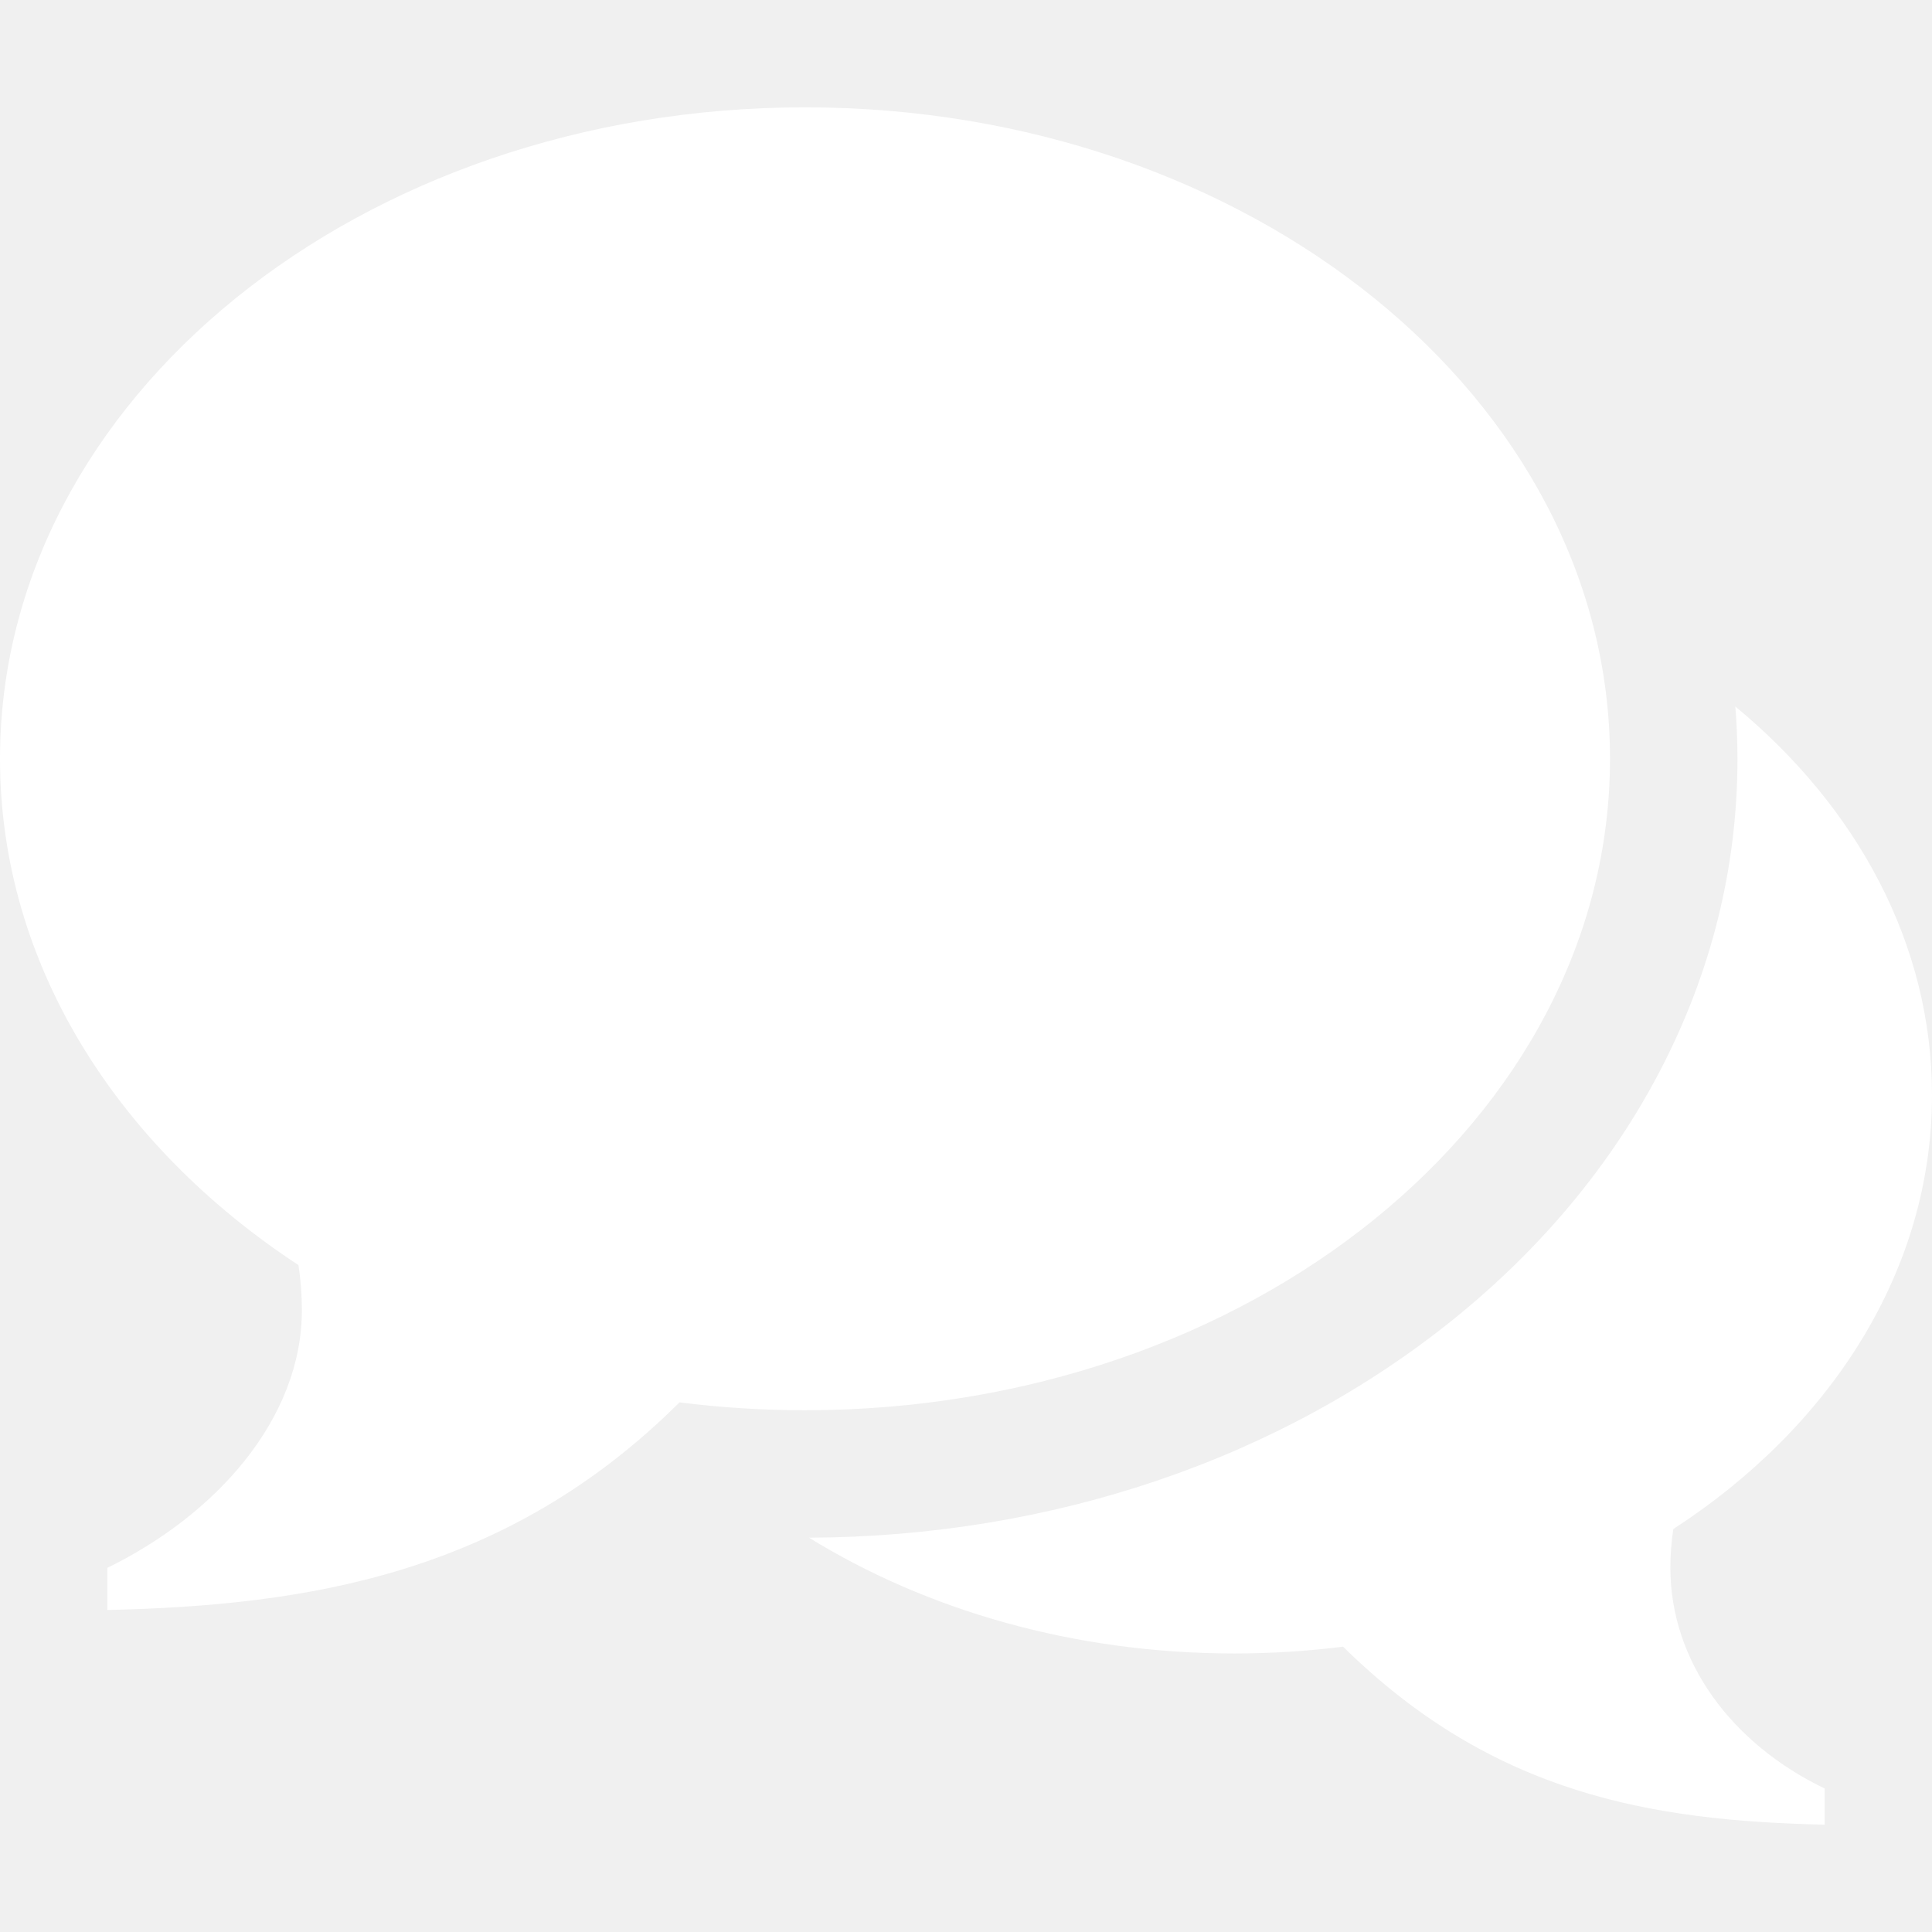
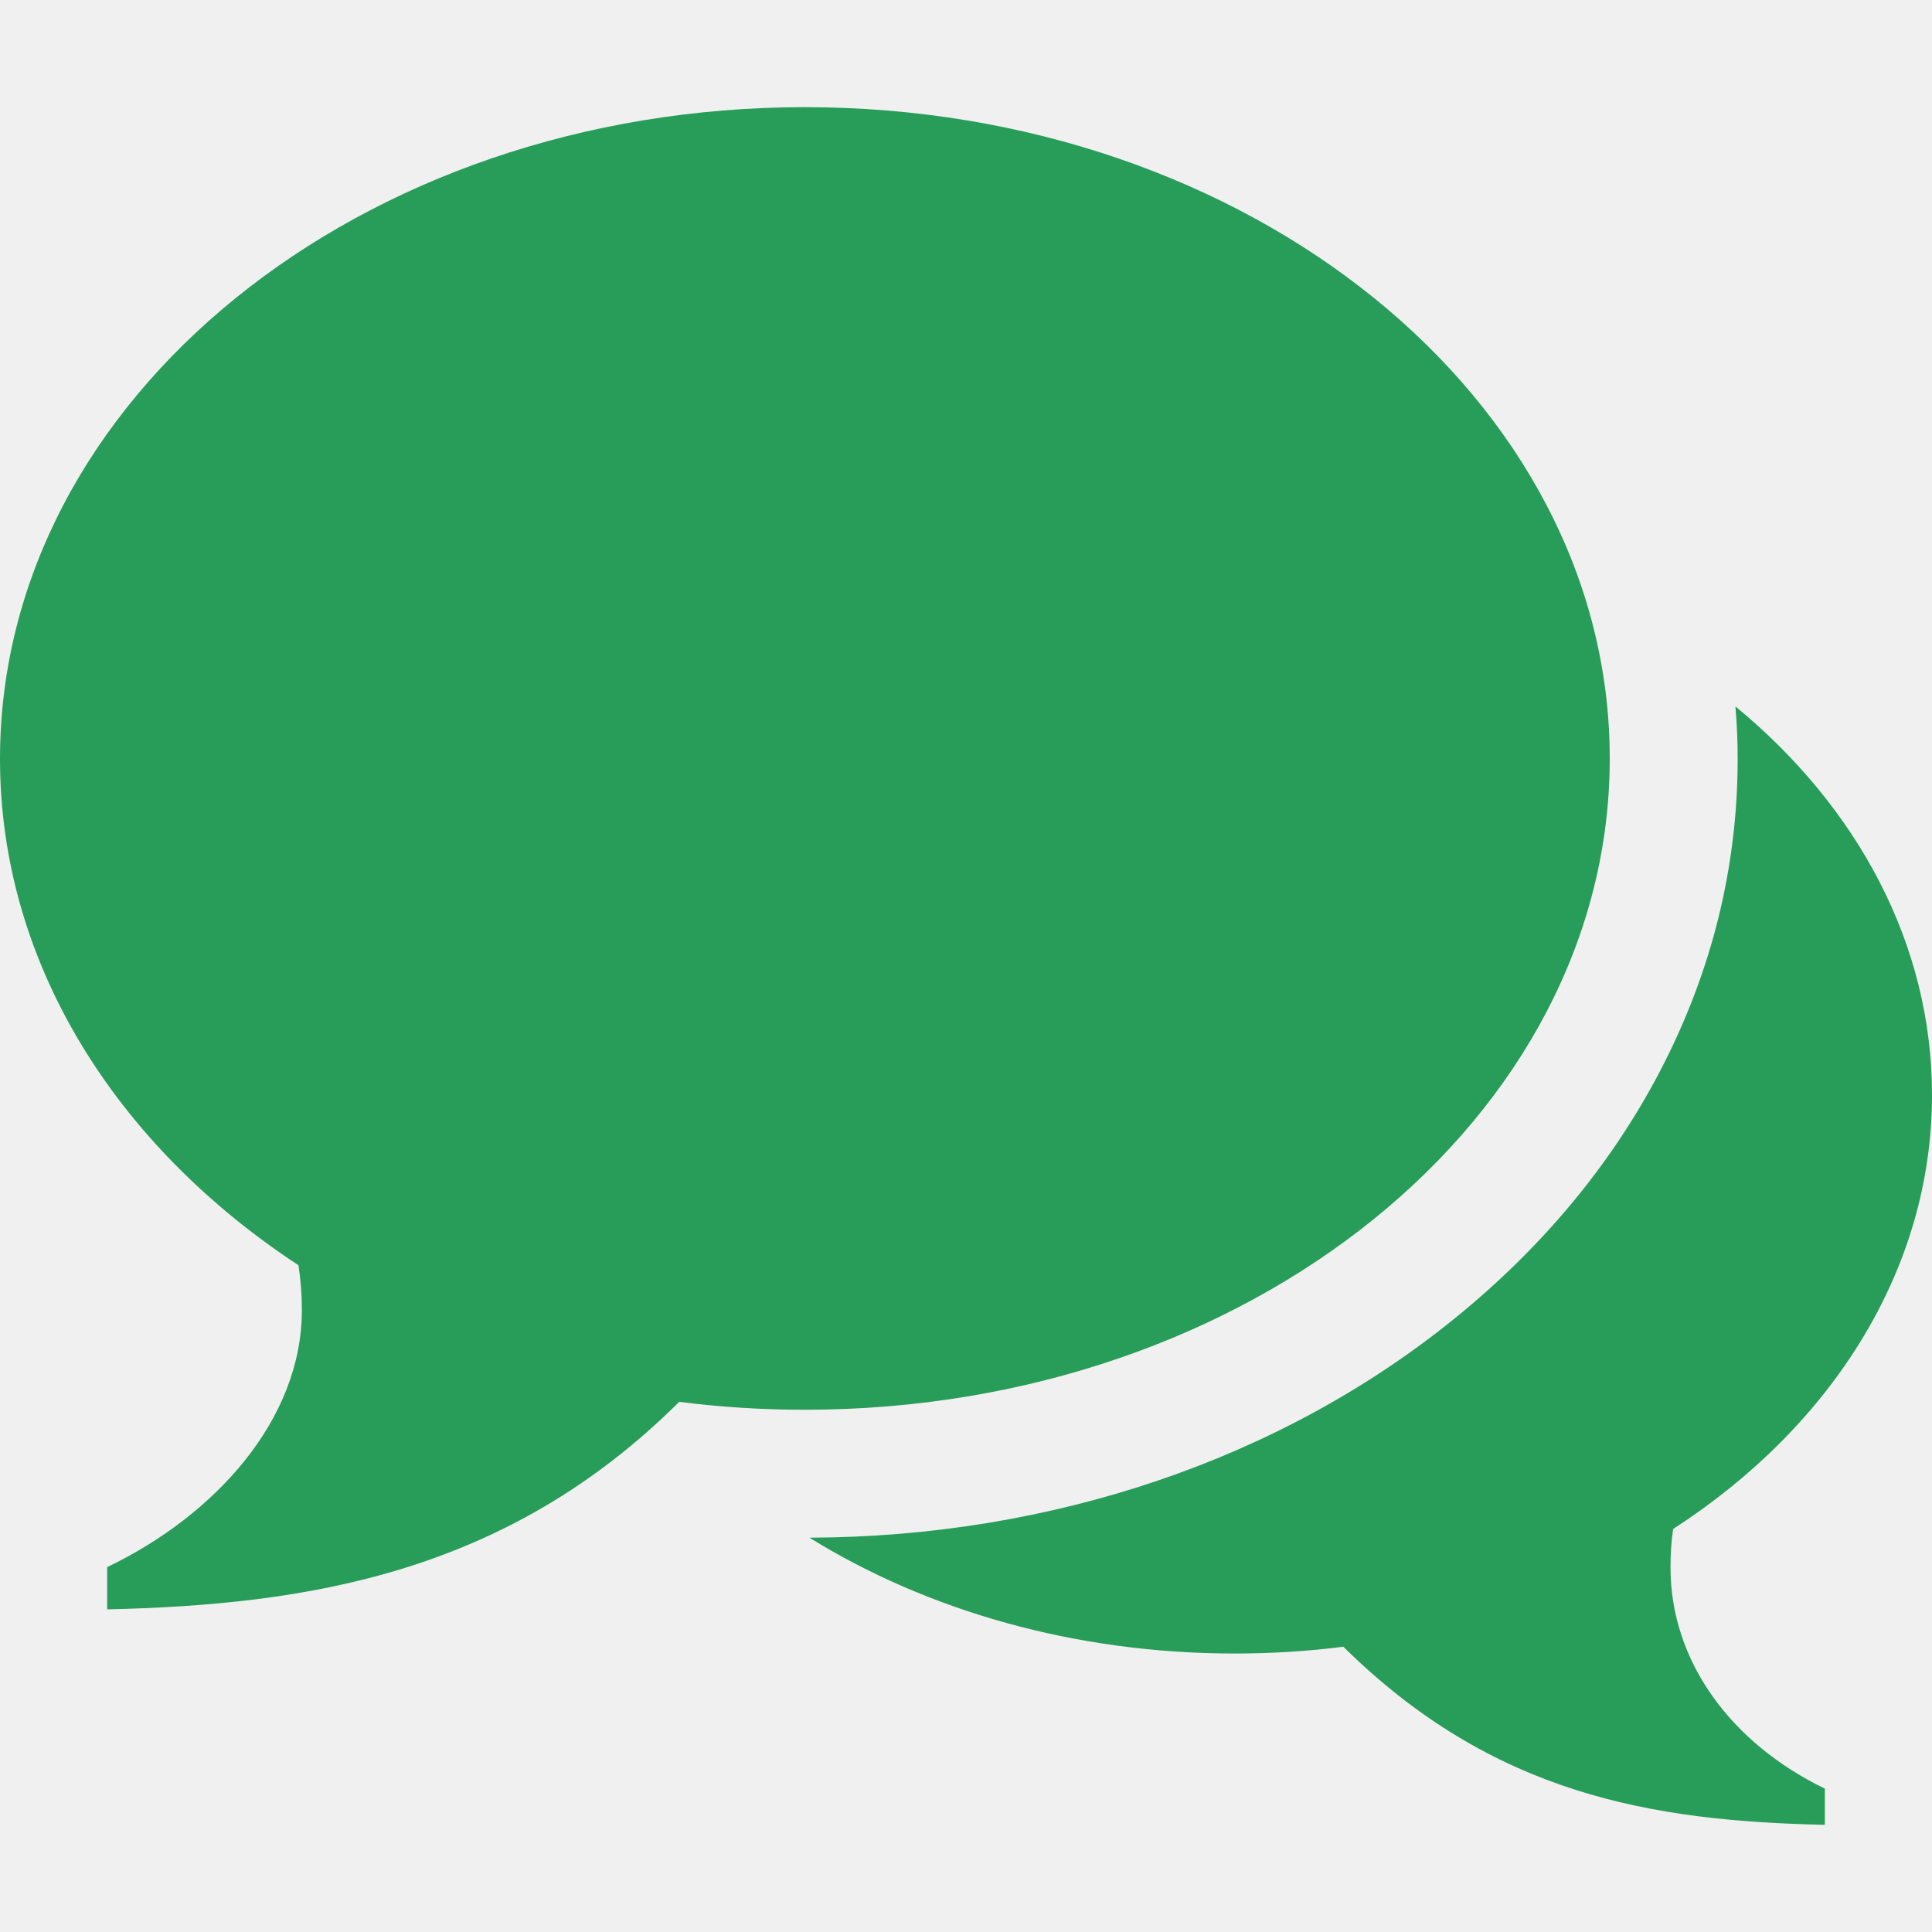
- <svg xmlns="http://www.w3.org/2000/svg" version="1.1" id="Capa_1" x="0px" y="0px" width="512px" height="512px" viewBox="0 0 576 576" style="enable-background:new 0 0 576 576;" xml:space="preserve">
+ <svg xmlns="http://www.w3.org/2000/svg" version="1.1" id="Capa_1" x="0px" y="0px" viewBox="0 0 512 512" style="enable-background:new 0 0 512 512;" xml:space="preserve">
+   <style type="text/css">
+ 	.st0{fill:#279D59;}
+ </style>
  <g>
-     <path d="M240,32L240,32c132.549,0,240,86.957,240,194.224S372.549,420.448,240,420.448c-12.729,0-25.223-0.81-37.417-2.355   C151.03,469.44,91.497,478.647,32,480v-12.567c32.126-15.677,58-44.231,58-76.866c0-4.553-0.356-9.023-1.015-13.396   C34.706,341.562,0,287.175,0,226.224C0,118.957,107.452,32,240,32z M498,467.343c0,27.973,18.156,52.449,46,65.886V544   c-51.562-1.159-98.893-9.051-143.57-53.062c-10.57,1.324-21.396,2.021-32.43,2.021c-47.734,0-91.704-12.879-126.807-34.521   c72.336-0.254,140.629-23.428,192.417-65.336c26.105-21.127,46.697-45.914,61.207-73.675C510.199,289.994,518,258.636,518,226.224   c0-5.224-0.225-10.418-0.629-15.584C553.656,240.607,576,281.451,576,326.479c0,52.244-30.078,98.86-77.119,129.383   C498.309,459.608,498,463.44,498,467.343z" fill="#FFFFFF" />
+     <path class="st0" d="M213.3,28.4L213.3,28.4c117.8,0,213.3,77.3,213.3,172.6s-95.5,172.6-213.3,172.6c-11.3,0-22.4-0.7-33.3-2.1   c-45.8,45.6-98.7,53.8-151.6,55v-11.2C57,401.6,80,376.2,80,347.2c0-4-0.3-8-0.9-11.9C30.8,303.6,0,255.3,0,201.1   C0,105.7,95.5,28.4,213.3,28.4z M442.7,415.4c0,24.9,16.1,46.6,40.9,58.6v9.6c-45.8-1-87.9-8-127.6-47.2c-9.4,1.2-19,1.8-28.8,1.8   c-42.4,0-81.5-11.4-112.7-30.7c64.3-0.2,125-20.8,171-58.1c23.2-18.8,41.5-40.8,54.4-65.5c13.7-26.2,20.6-54,20.6-82.8   c0-4.6-0.2-9.3-0.6-13.9c32.3,26.6,52.1,62.9,52.1,103c0,46.4-26.7,87.9-68.6,115C442.9,408.5,442.7,411.9,442.7,415.4z" />
  </g>
-   <g>
- </g>
-   <g>
- </g>
-   <g>
- </g>
-   <g>
- </g>
-   <g>
- </g>
-   <g>
- </g>
-   <g>
- </g>
-   <g>
- </g>
-   <g>
- </g>
-   <g>
- </g>
-   <g>
- </g>
-   <g>
- </g>
-   <g>
- </g>
-   <g>
- </g>
-   <g>
- </g>
</svg>
